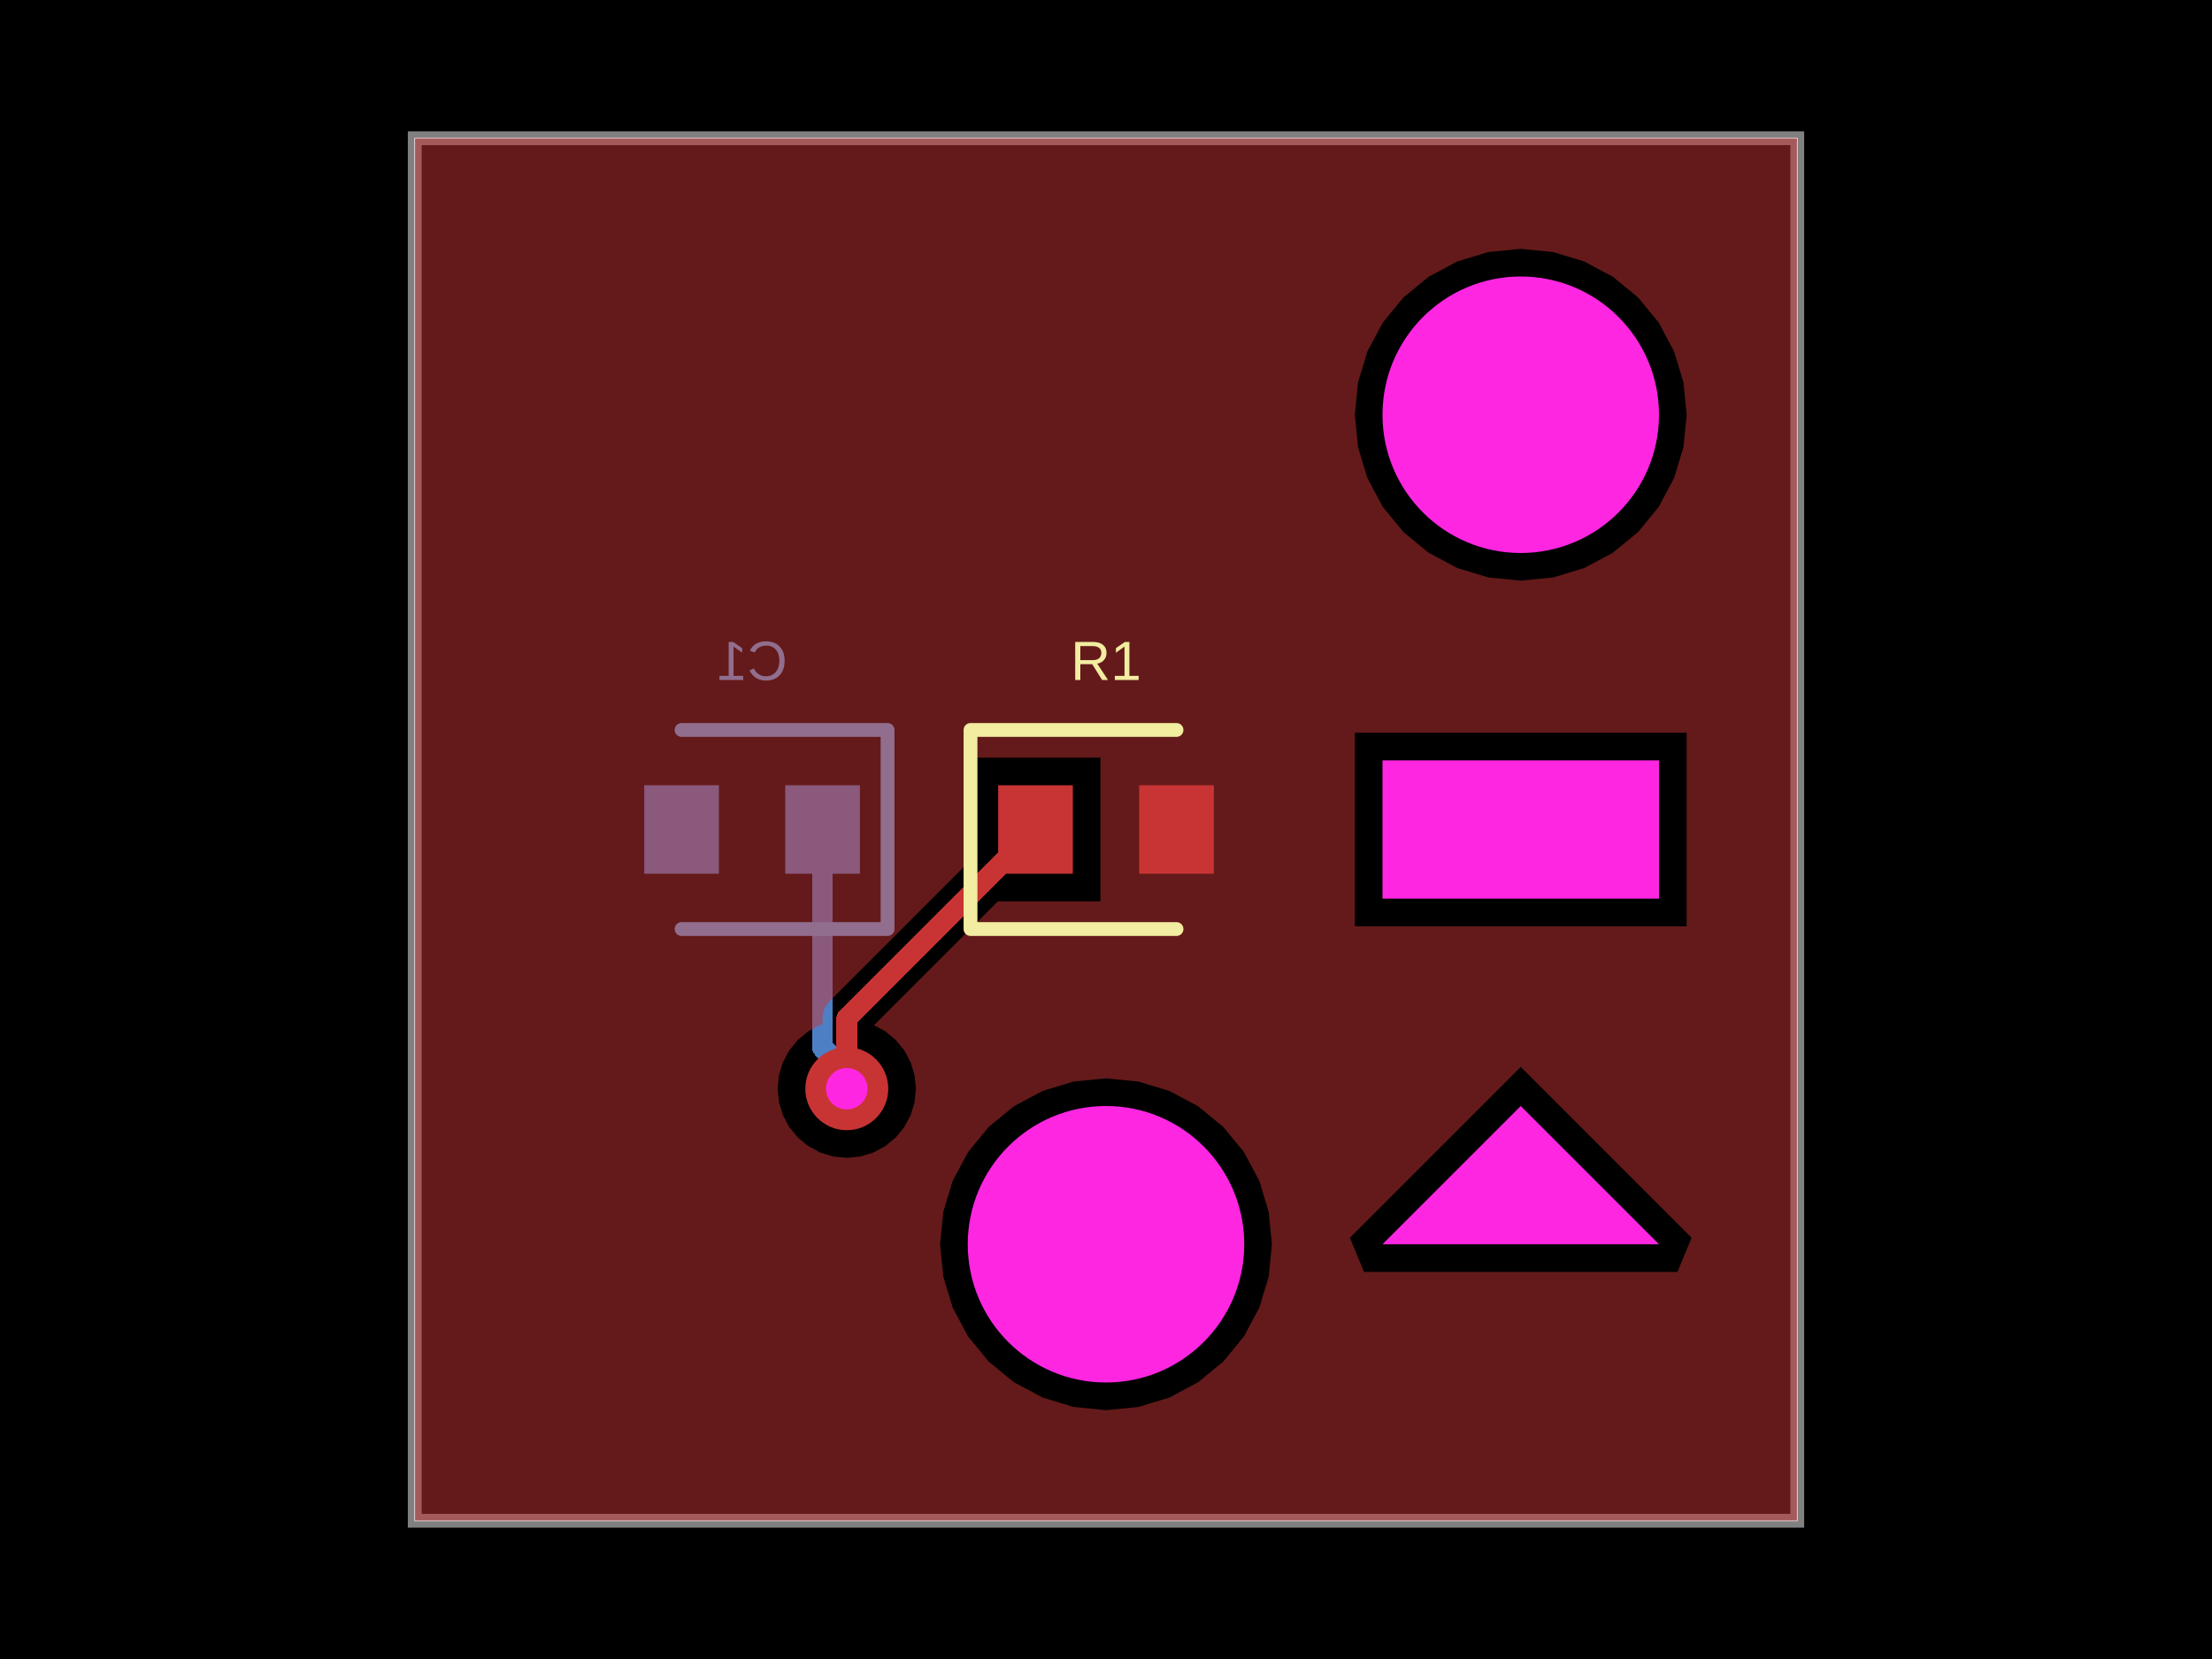
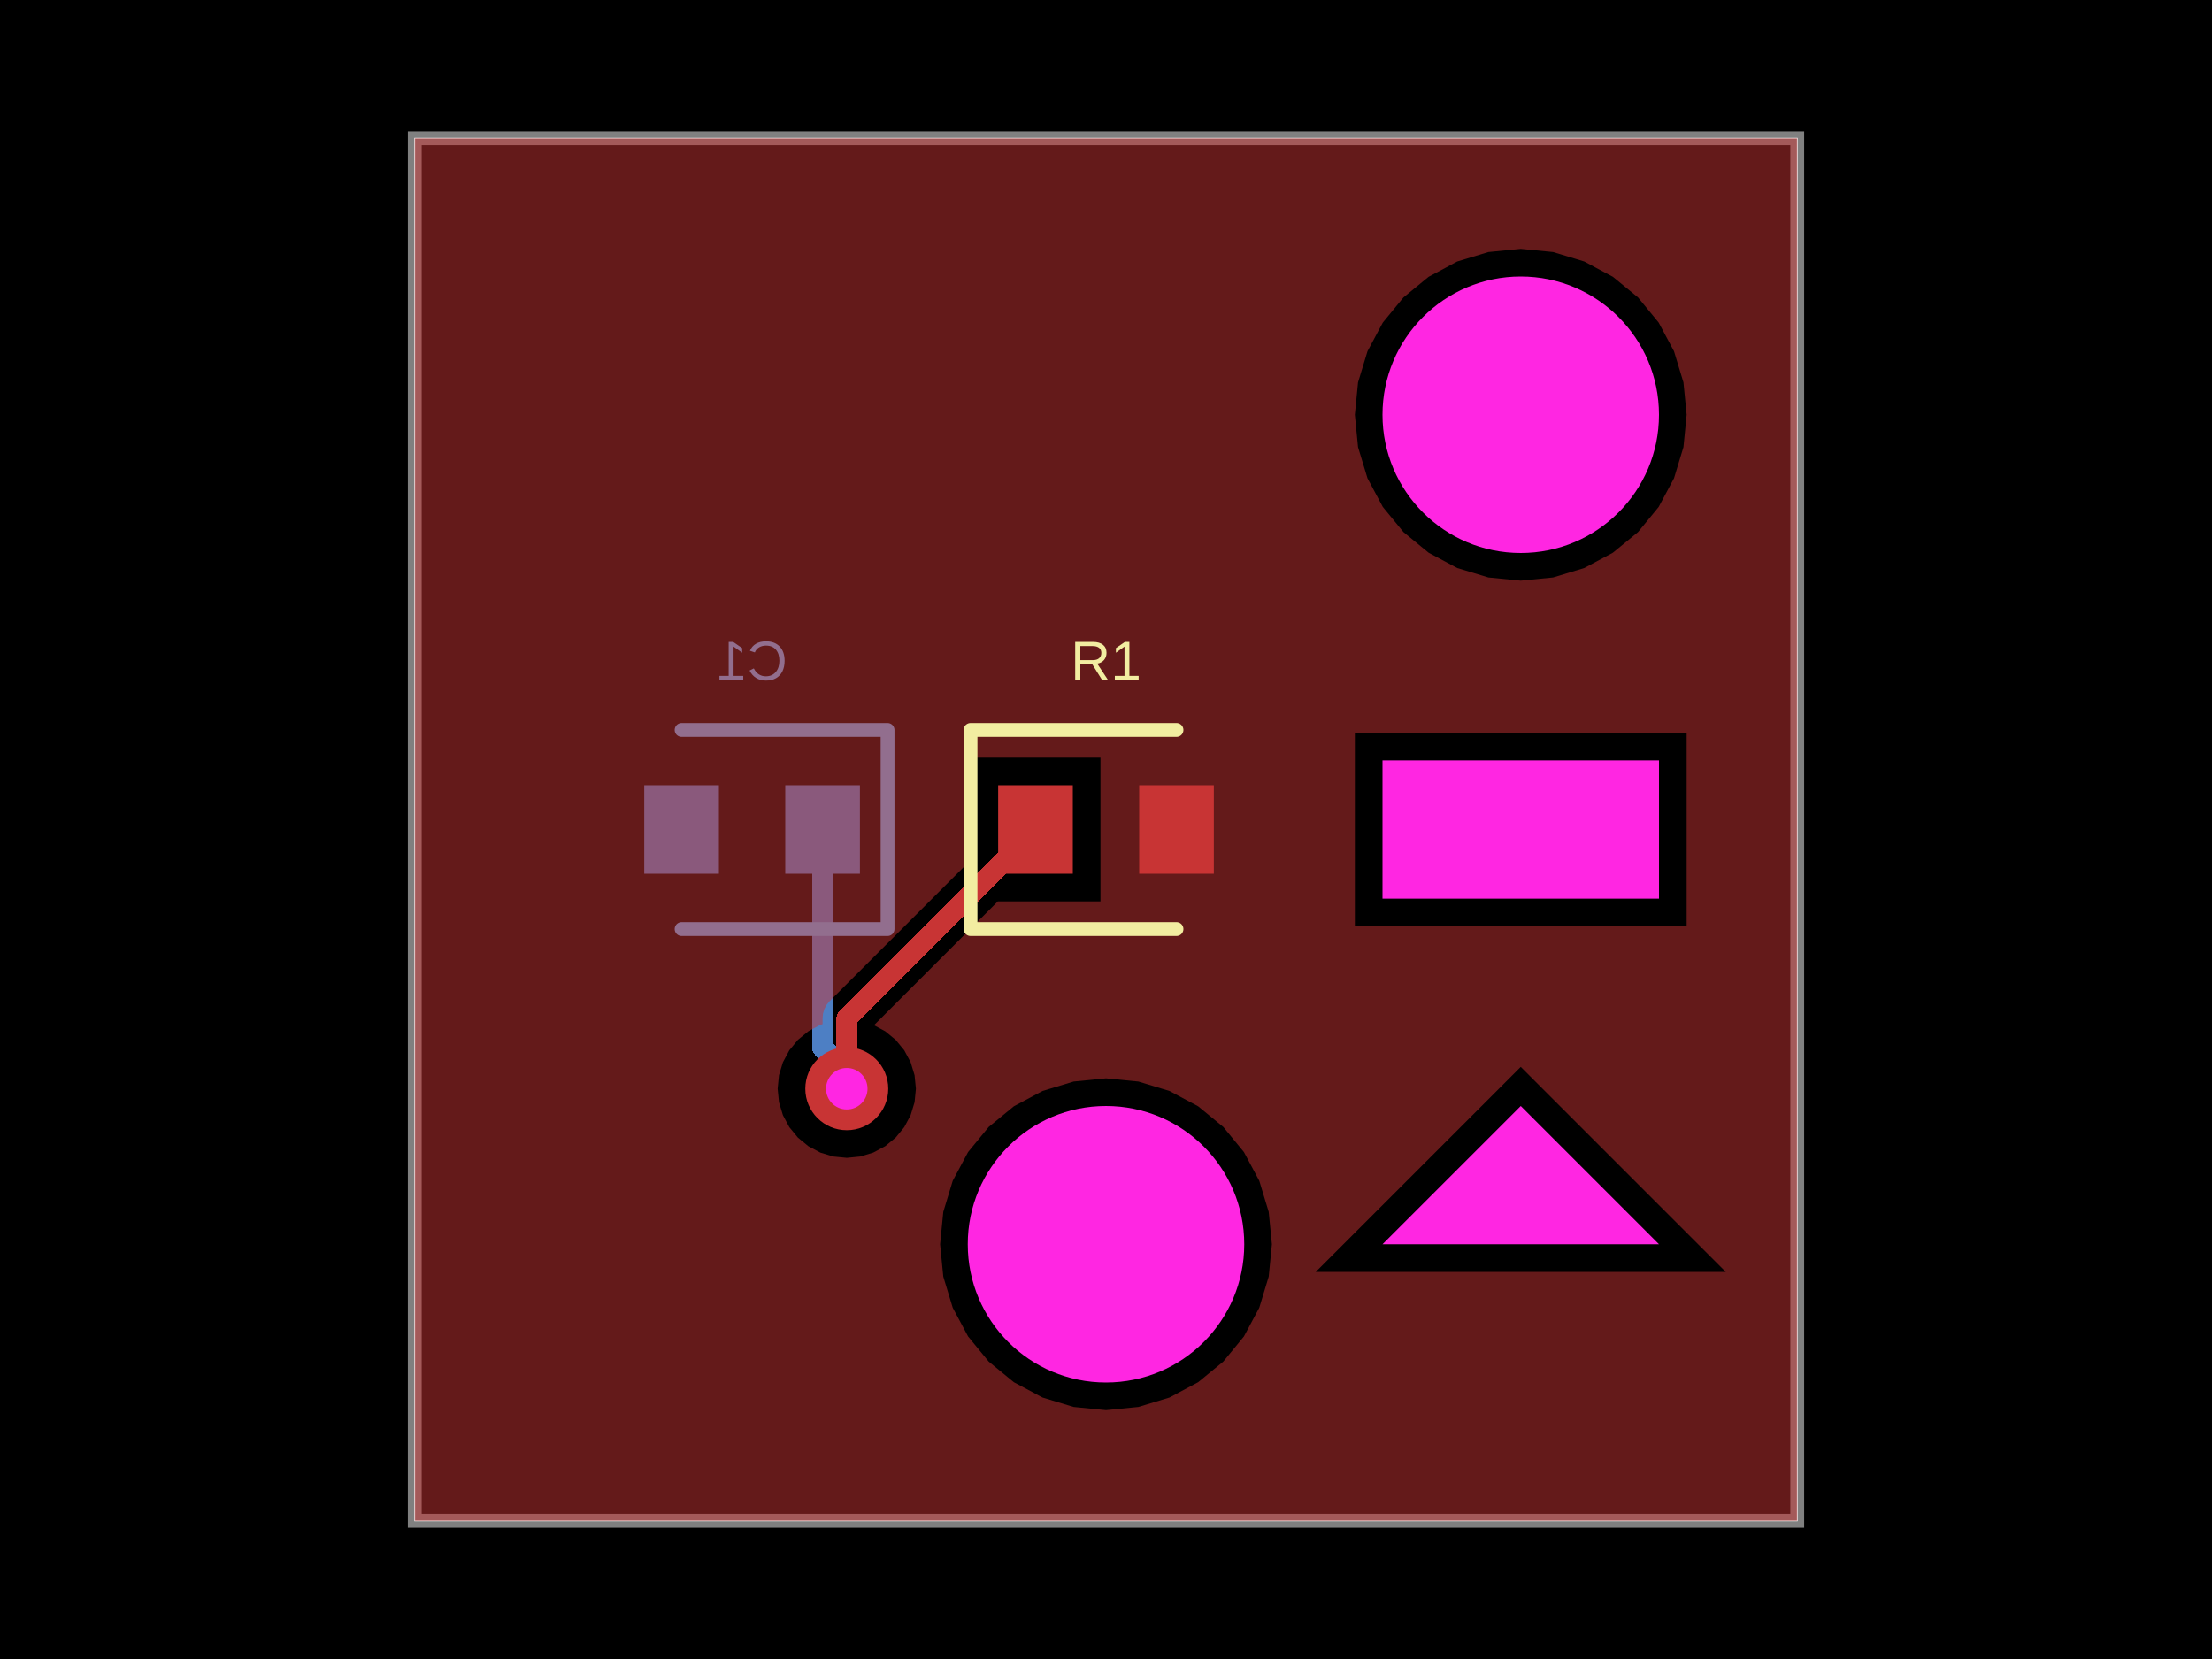
<svg xmlns="http://www.w3.org/2000/svg" width="800" height="600" data-software-used-string="@tscircuit/core@0.0.849">
  <style />
  <rect class="boundary" x="0" y="0" fill="#000" width="800" height="600" data-type="pcb_background" data-pcb-layer="global" />
  <rect class="pcb-boundary" fill="none" stroke="#fff" stroke-width="0.3" x="150" y="50" width="500" height="500" data-type="pcb_boundary" data-pcb-layer="global" />
  <rect class="pcb-pad" fill="rgb(77, 127, 196)" x="284" y="284" width="27" height="32" data-type="pcb_smtpad" data-pcb-layer="bottom" />
  <rect class="pcb-pad" fill="rgb(77, 127, 196)" x="233" y="284" width="27" height="32" data-type="pcb_smtpad" data-pcb-layer="bottom" />
  <path class="pcb-trace" stroke="rgb(77, 127, 196)" fill="none" d="M 297.5 300 L 297.5 378.952" stroke-width="7.5" stroke-linecap="round" stroke-linejoin="round" shape-rendering="crispEdges" data-type="pcb_trace" data-pcb-layer="bottom" />
  <path class="pcb-trace" stroke="rgb(77, 127, 196)" fill="none" d="M 297.5 378.952 L 303.541 384.994" stroke-width="7.5" stroke-linecap="round" stroke-linejoin="round" shape-rendering="crispEdges" data-type="pcb_trace" data-pcb-layer="bottom" />
  <path class="pcb-trace" stroke="rgb(77, 127, 196)" fill="none" d="M 303.541 384.994 L 306.25 393.75" stroke-width="7.5" stroke-linecap="round" stroke-linejoin="round" shape-rendering="crispEdges" data-type="pcb_trace" data-pcb-layer="bottom" />
  <path class="pcb-trace" stroke="rgb(77, 127, 196)" fill="none" d="M 306.25 393.75 L 306.25 393.75" stroke-width="7.5" stroke-linecap="round" stroke-linejoin="round" shape-rendering="crispEdges" data-type="pcb_trace" data-pcb-layer="bottom" />
  <path class="pcb-silkscreen pcb-silkscreen-bottom" d="M 246.5 264 L 321 264 L 321 336 L 246.5 336" fill="none" stroke="#5da9e9" stroke-width="5" stroke-linecap="round" stroke-linejoin="round" data-pcb-component-id="pcb_component_1" data-pcb-silkscreen-path-id="pcb_silkscreen_path_1" data-type="pcb_silkscreen_path" data-pcb-layer="bottom" />
  <text x="0" y="0" dx="0" dy="0" fill="#5da9e9" font-family="Arial, sans-serif" font-size="20" text-anchor="middle" dominant-baseline="central" transform="matrix(-1,0,0,1,272,239)" class="pcb-silkscreen-text pcb-silkscreen-bottom" data-pcb-silkscreen-text-id="pcb_component_1" stroke="none" data-type="pcb_silkscreen_text" data-pcb-layer="bottom">C1</text>
  <path class="pcb-board" d="M 150 550 L 650 550 L 650 50 L 150 50 Z" fill="none" stroke="rgba(255, 255, 255, 0.5)" stroke-width="5" data-type="pcb_board" data-pcb-layer="board" />
  <rect class="pcb-pad" fill="rgb(200, 52, 52)" x="361" y="284" width="27" height="32" data-type="pcb_smtpad" data-pcb-layer="top" />
  <rect class="pcb-pad" fill="rgb(200, 52, 52)" x="412" y="284" width="27" height="32" data-type="pcb_smtpad" data-pcb-layer="top" />
  <path class="pcb-trace" stroke="rgb(200, 52, 52)" fill="none" d="M 306.25 393.75 L 306.25 393.75" stroke-width="7.5" stroke-linecap="round" stroke-linejoin="round" shape-rendering="crispEdges" data-type="pcb_trace" data-pcb-layer="top" />
  <path class="pcb-trace" stroke="rgb(200, 52, 52)" fill="none" d="M 306.25 393.75 L 306.25 368.25" stroke-width="7.5" stroke-linecap="round" stroke-linejoin="round" shape-rendering="crispEdges" data-type="pcb_trace" data-pcb-layer="top" />
  <path class="pcb-trace" stroke="rgb(200, 52, 52)" fill="none" d="M 306.25 368.25 L 374.5 300" stroke-width="7.5" stroke-linecap="round" stroke-linejoin="round" shape-rendering="crispEdges" data-type="pcb_trace" data-pcb-layer="top" />
-   <path class="pcb-copper-pour pcb-copper-pour-brep" d="M 650 550 L 150 550 L 150 50 L 650 50 L 650 550 Z M 550 210 L 561.705 208.847 L 572.961 205.433 L 583.334 199.888 L 592.426 192.426 L 599.888 183.334 L 605.433 172.961 L 608.847 161.705 L 610 150 L 608.847 138.295 L 605.433 127.039 L 599.888 116.666 L 592.426 107.574 L 583.334 100.112 L 572.961 94.567 L 561.705 91.153 L 550 90 L 538.295 91.153 L 527.039 94.567 L 516.666 100.112 L 507.574 107.574 L 500.112 116.666 L 494.567 127.039 L 491.153 138.295 L 490 150 L 491.153 161.705 L 494.567 172.961 L 500.112 183.334 L 507.574 192.426 L 516.666 199.888 L 527.039 205.433 L 538.295 208.847 L 550 210 Z M 490 335 L 610 335 L 610 265 L 490 265 L 490 335 Z M 306.25 418.75 L 311.127 418.27 L 315.817 416.847 L 320.139 414.537 L 323.928 411.428 L 327.037 407.639 L 329.347 403.317 L 330.77 398.627 L 331.25 393.75 L 330.77 388.873 L 329.347 384.183 L 327.037 379.861 L 323.928 376.072 L 320.139 372.963 L 316.081 370.794 L 360.874 326 L 398 326 L 398 274 L 351 274 L 351 311.126 L 300.063 362.063 L 298.975 363.389 L 298.166 364.901 L 297.668 366.543 L 297.5 368.25 L 297.5 370.405 L 296.683 370.653 L 292.361 372.963 L 288.572 376.072 L 285.463 379.861 L 283.153 384.183 L 281.73 388.873 L 281.25 393.75 L 281.73 398.627 L 283.153 403.317 L 285.463 407.639 L 288.572 411.428 L 292.361 414.537 L 296.683 416.847 L 301.373 418.27 L 306.25 418.75 Z M 493.318 460 L 606.682 460 L 611.796 447.654 L 550 385.858 L 488.204 447.654 L 493.318 460 Z M 400 510 L 411.705 508.847 L 422.961 505.433 L 433.334 499.888 L 442.426 492.426 L 449.888 483.334 L 455.433 472.961 L 458.847 461.705 L 460 450 L 458.847 438.295 L 455.433 427.039 L 449.888 416.666 L 442.426 407.574 L 433.334 400.112 L 422.961 394.567 L 411.705 391.153 L 400 390 L 388.295 391.153 L 377.039 394.567 L 366.666 400.112 L 357.574 407.574 L 350.112 416.666 L 344.567 427.039 L 341.153 438.295 L 340 450 L 341.153 461.705 L 344.567 472.961 L 350.112 483.334 L 357.574 492.426 L 366.666 499.888 L 377.039 505.433 L 388.295 508.847 L 400 510 Z" fill="rgb(200, 52, 52)" fill-rule="evenodd" fill-opacity="0.5" data-type="pcb_copper_pour" data-pcb-layer="top" />
+   <path class="pcb-copper-pour pcb-copper-pour-brep" d="M 150 550 L 150 50 L 650 50 L 650 550 L 150 550 Z M 610 150 L 608.847 138.295 L 605.433 127.039 L 599.888 116.666 L 592.426 107.574 L 583.334 100.112 L 572.961 94.567 L 561.705 91.153 L 550 90 L 538.295 91.153 L 527.039 94.567 L 516.666 100.112 L 507.574 107.574 L 500.112 116.666 L 494.567 127.039 L 491.153 138.295 L 490 150 L 491.153 161.705 L 494.567 172.961 L 500.112 183.334 L 507.574 192.426 L 516.666 199.888 L 527.039 205.433 L 538.295 208.847 L 550 210 L 561.705 208.847 L 572.961 205.433 L 583.334 199.888 L 592.426 192.426 L 599.888 183.334 L 605.433 172.961 L 608.847 161.705 L 610 150 Z M 460 450 L 458.847 438.295 L 455.433 427.039 L 449.888 416.666 L 442.426 407.574 L 433.334 400.112 L 422.961 394.567 L 411.705 391.153 L 400 390 L 388.295 391.153 L 377.039 394.567 L 366.666 400.112 L 357.574 407.574 L 350.112 416.666 L 344.567 427.039 L 341.153 438.295 L 340 450 L 341.153 461.705 L 344.567 472.961 L 350.112 483.334 L 357.574 492.426 L 366.666 499.888 L 377.039 505.433 L 388.295 508.847 L 400 510 L 411.705 508.847 L 422.961 505.433 L 433.334 499.888 L 442.426 492.426 L 449.888 483.334 L 455.433 472.961 L 458.847 461.705 L 460 450 Z M 490 335 L 610 335 L 610 265 L 490 265 L 490 335 Z M 316.081 370.794 L 360.874 326 L 398 326 L 398 274 L 351 274 L 351 311.126 L 300.063 362.063 L 298.975 363.389 L 298.166 364.902 L 297.668 366.543 L 297.5 368.25 L 297.5 370.405 L 296.683 370.653 L 292.361 372.963 L 288.572 376.072 L 285.463 379.861 L 283.153 384.183 L 281.73 388.873 L 281.25 393.75 L 281.73 398.627 L 283.153 403.317 L 285.463 407.639 L 288.572 411.428 L 292.361 414.537 L 296.683 416.847 L 301.373 418.27 L 306.25 418.75 L 311.127 418.27 L 315.817 416.847 L 320.139 414.537 L 323.928 411.428 L 327.037 407.639 L 329.347 403.317 L 330.77 398.627 L 331.25 393.75 L 330.77 388.873 L 329.347 384.183 L 327.037 379.861 L 323.928 376.072 L 320.139 372.963 L 316.081 370.794 Z M 475.858 460 L 624.142 460 L 550 385.858 L 475.858 460 Z" fill="rgb(200, 52, 52)" fill-rule="evenodd" fill-opacity="0.5" data-type="pcb_copper_pour" data-pcb-layer="top" />
  <path class="pcb-silkscreen pcb-silkscreen-top" d="M 425.5 264 L 351 264 L 351 336 L 425.5 336" fill="none" stroke="#f2eda1" stroke-width="5" stroke-linecap="round" stroke-linejoin="round" data-pcb-component-id="pcb_component_0" data-pcb-silkscreen-path-id="pcb_silkscreen_path_0" data-type="pcb_silkscreen_path" data-pcb-layer="top" />
  <text x="0" y="0" dx="0" dy="0" fill="#f2eda1" font-family="Arial, sans-serif" font-size="20" text-anchor="middle" dominant-baseline="central" transform="matrix(1,0,0,1,400,239)" class="pcb-silkscreen-text pcb-silkscreen-top" data-pcb-silkscreen-text-id="pcb_component_0" stroke="none" data-type="pcb_silkscreen_text" data-pcb-layer="top">R1</text>
  <g data-type="pcb_via" data-pcb-layer="through">
    <circle class="pcb-hole-outer" fill="rgb(200, 52, 52)" cx="306.25" cy="393.75" r="15" data-type="pcb_via" data-pcb-layer="top" />
    <circle class="pcb-hole-inner" fill="#FF26E2" cx="306.25" cy="393.75" r="7.5" data-type="pcb_via" data-pcb-layer="drill" />
  </g>
  <rect class="pcb-cutout pcb-cutout-rect" x="-50" y="-25" width="100" height="50" fill="#FF26E2" transform="matrix(1,0,0,1,550,300)" data-type="pcb_cutout" data-pcb-layer="drill" />
  <circle class="pcb-cutout pcb-cutout-circle" cx="550" cy="150" r="50" fill="#FF26E2" data-type="pcb_cutout" data-pcb-layer="drill" />
  <polygon class="pcb-cutout pcb-cutout-polygon" points="550,400 550,400 600,450 500,450" fill="#FF26E2" data-type="pcb_cutout" data-pcb-layer="drill" />
  <circle class="pcb-hole" cx="400" cy="450" r="50" fill="#FF26E2" data-type="pcb_hole" data-pcb-layer="drill" />
</svg>
